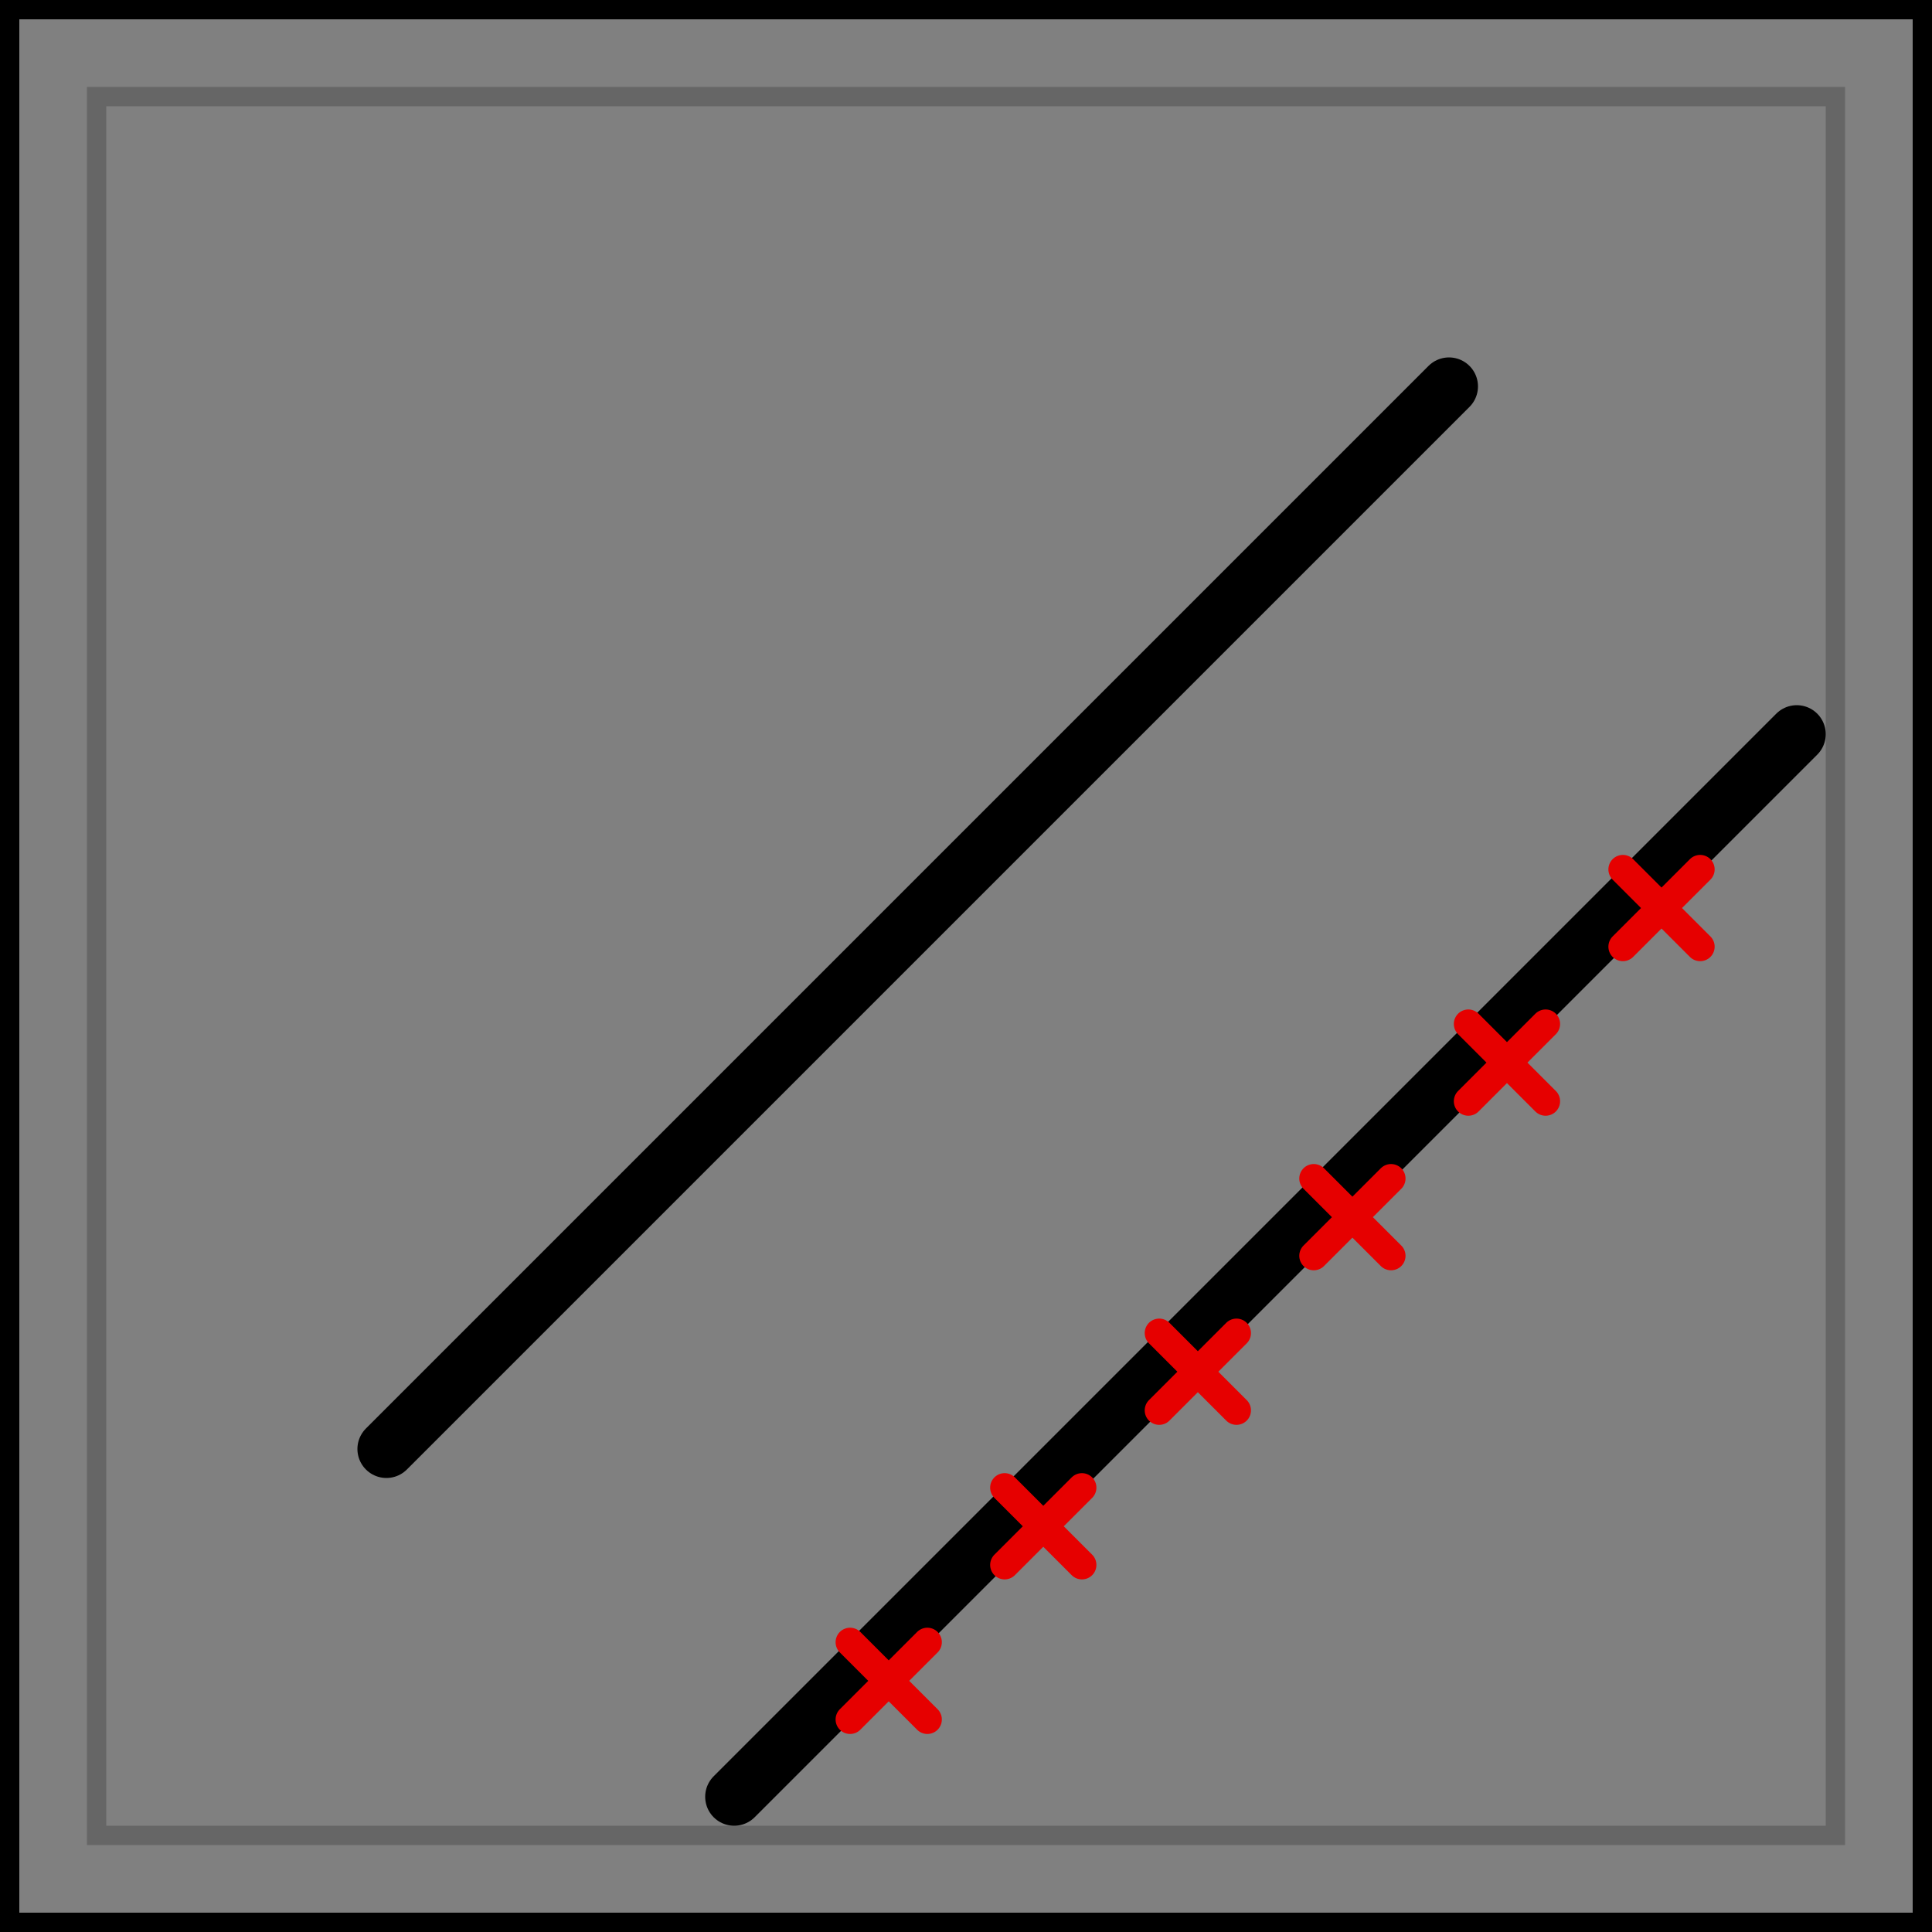
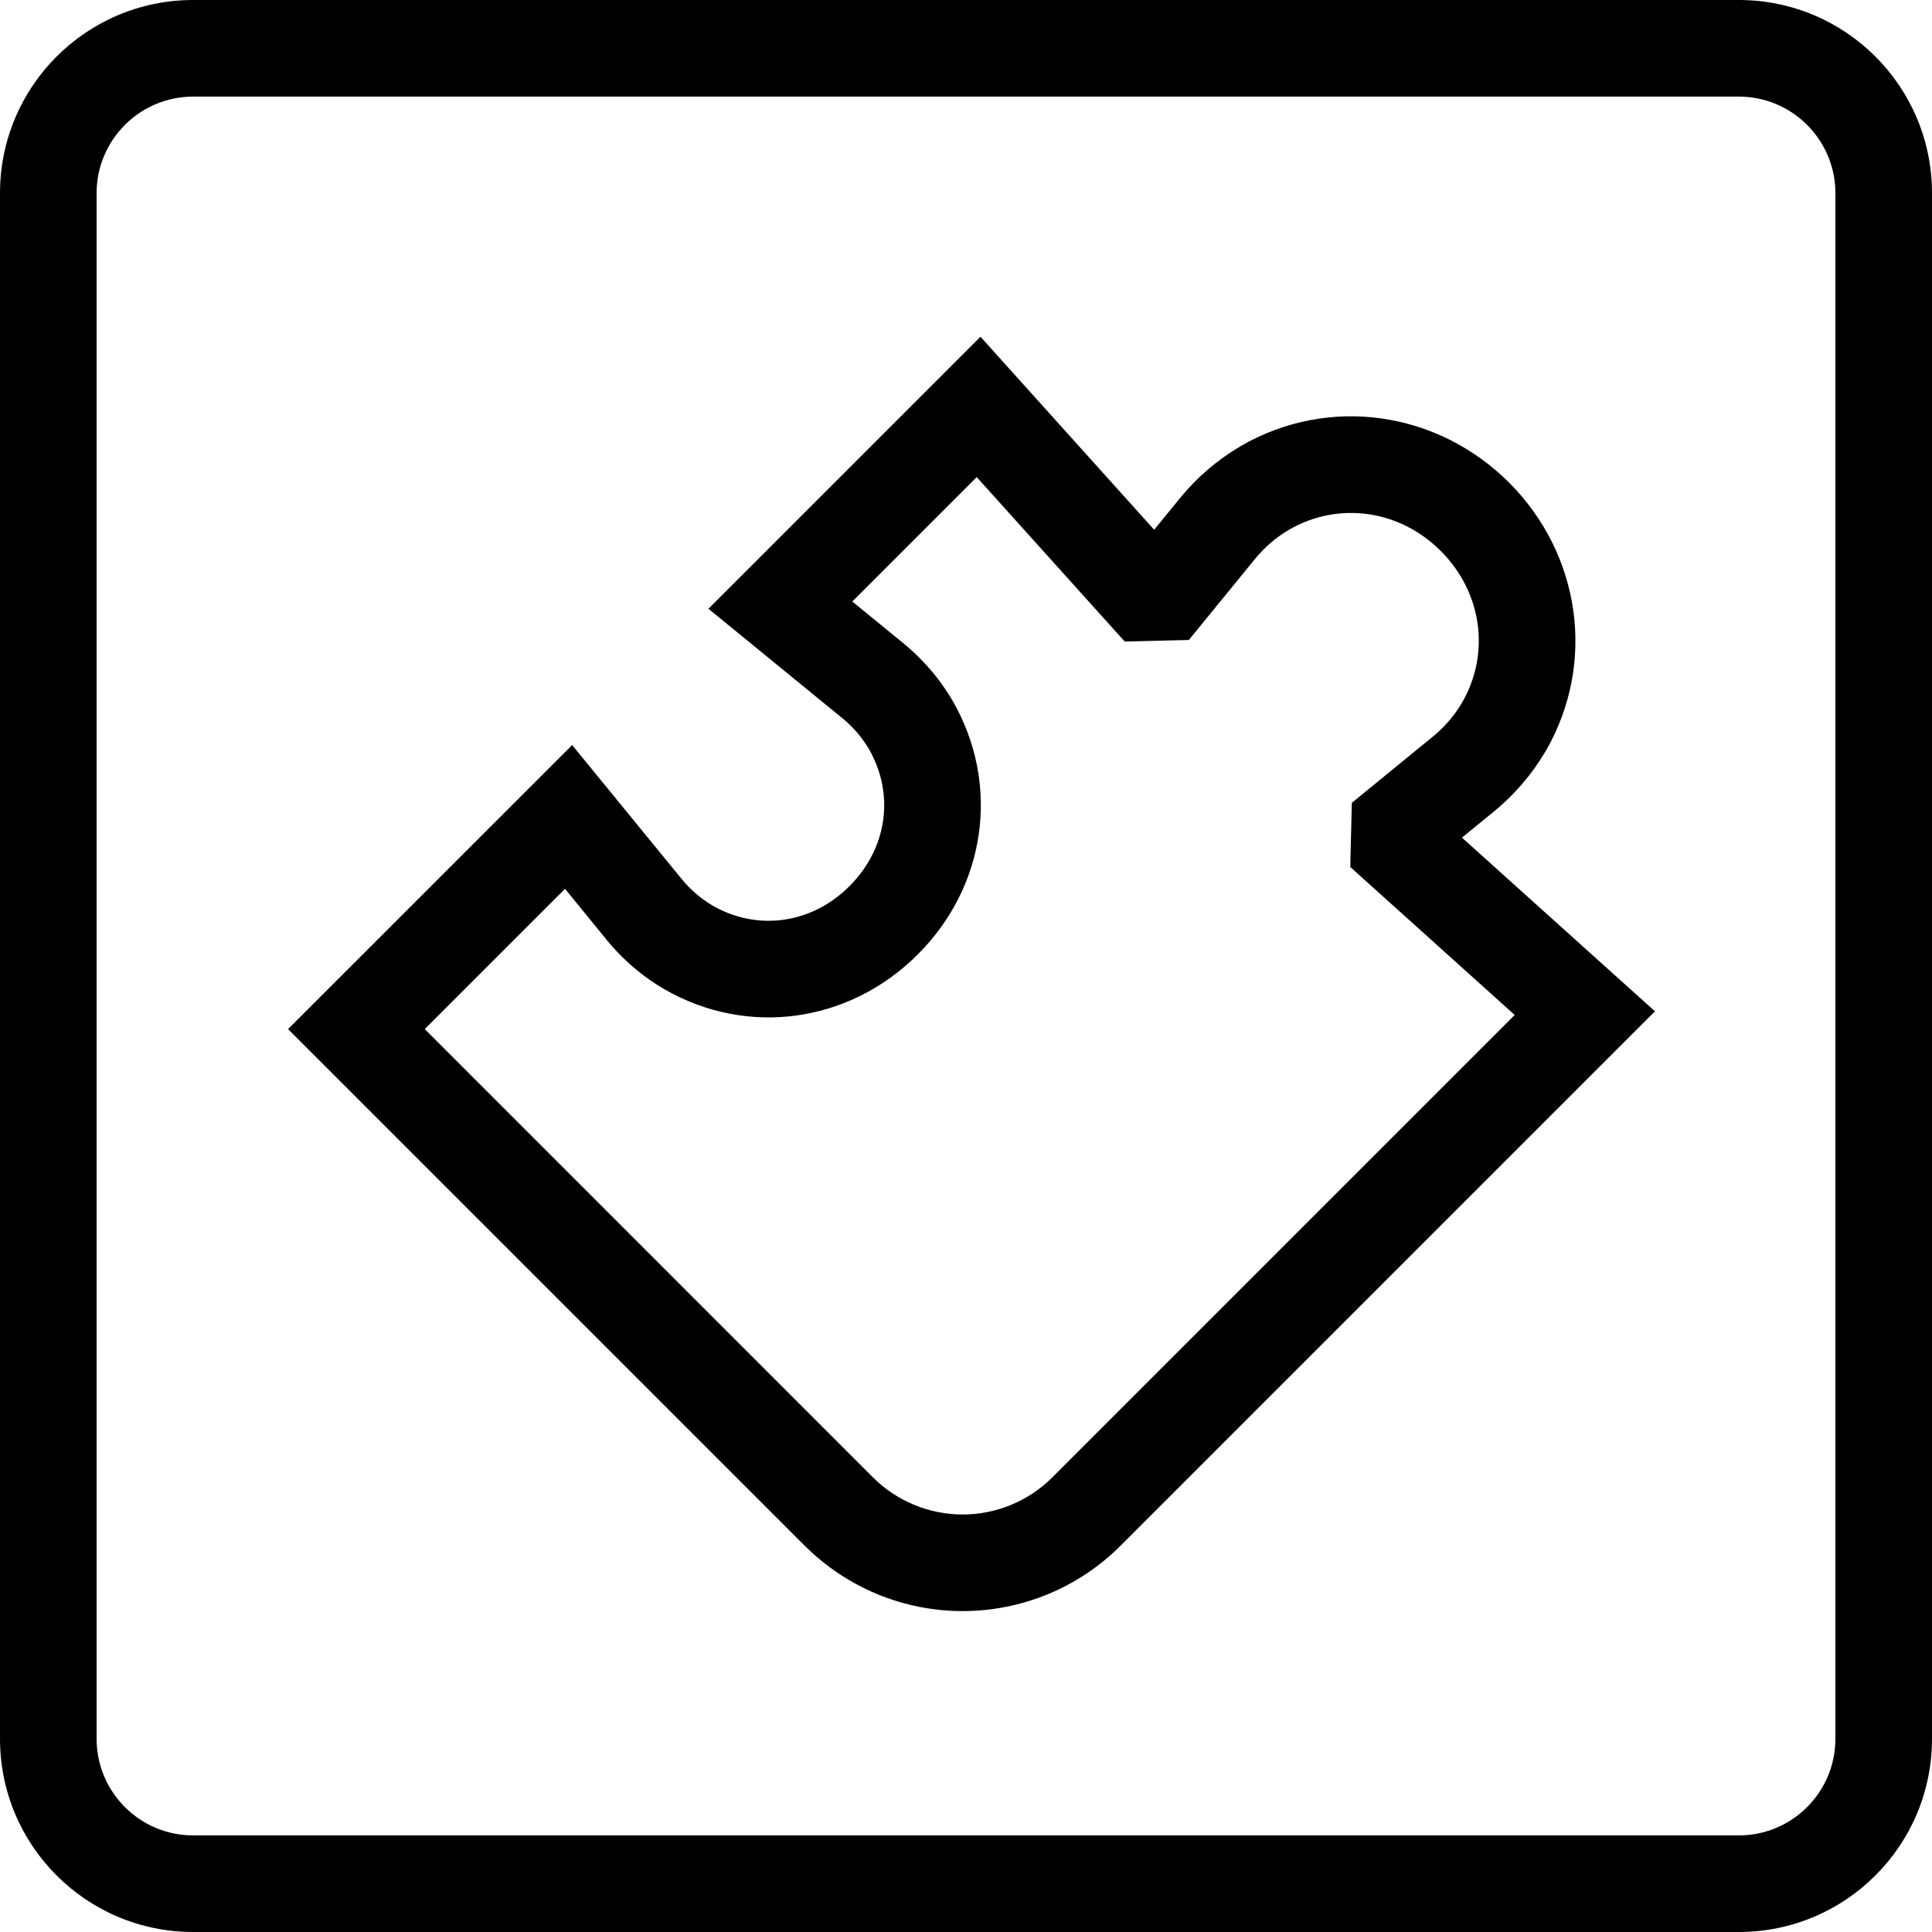
- <svg xmlns="http://www.w3.org/2000/svg" viewBox="0 0 100 100" width="100" height="100">
-   <rect x="0" y="0" width="100" height="100" fill="#808080" stroke="#000000" stroke-width="2" />
-   <rect x="5" y="5" width="90" height="90" fill="none" stroke="#666666" stroke-width="1" />
-   <line x1="20" y1="75" x2="75" y2="20" stroke="#000000" stroke-width="3" stroke-linecap="round" />
-   <line x1="38" y1="93" x2="93" y2="38" stroke="#000000" stroke-width="3" stroke-linecap="round" />
-   <g stroke="#E60000" stroke-width="1.5" stroke-linecap="round">
-     <path d="M 44,85 L 48,89 M 48,85 L 44,89" />
-     <path d="M 52,77 L 56,81 M 56,77 L 52,81" />
-     <path d="M 60,69 L 64,73 M 64,69 L 60,73" />
-     <path d="M 68,61 L 72,65 M 72,61 L 68,65" />
-     <path d="M 76,53 L 80,57 M 80,53 L 76,57" />
-     <path d="M 84,45 L 88,49 M 88,45 L 84,49" />
-   </g>
+ <svg xmlns="http://www.w3.org/2000/svg" width="20" height="20" viewBox="0 0 20 20" fill="none">
+   <path fill-rule="evenodd" clip-rule="evenodd" d="M17.132 10.469L15.134 8.671L15.465 8.401C15.677 8.227 15.857 8.018 15.996 7.783L16.002 7.774C16.53 6.857 16.359 5.734 15.622 4.996C14.885 4.259 13.761 4.088 12.845 4.617L12.836 4.623C12.6 4.762 12.391 4.942 12.218 5.153L11.948 5.484L10.15 3.486L7.334 6.302L8.724 7.438L8.725 7.438C8.833 7.528 8.925 7.635 8.996 7.756C9.26 8.216 9.191 8.776 8.794 9.173C8.398 9.569 7.837 9.639 7.377 9.375C7.256 9.303 7.148 9.211 7.059 9.102L7.054 9.096L5.923 7.713L2.982 10.653L8.33 16.001C8.545 16.215 8.8 16.386 9.08 16.502C9.361 16.618 9.661 16.678 9.965 16.678C10.269 16.678 10.569 16.618 10.85 16.502C11.131 16.386 11.386 16.215 11.6 16.001L17.132 10.469ZM10.467 15.578C10.627 15.512 10.771 15.416 10.893 15.294L15.68 10.507L13.978 8.975L13.994 8.311L14.832 7.626C14.953 7.527 15.056 7.408 15.135 7.274C15.431 6.762 15.342 6.131 14.915 5.704C14.488 5.276 13.857 5.188 13.345 5.483C13.21 5.563 13.091 5.665 12.992 5.786L12.307 6.625L11.643 6.641L10.111 4.939L8.823 6.227L9.359 6.665C9.439 6.731 9.515 6.803 9.585 6.88C9.69 6.994 9.782 7.119 9.861 7.254C10.357 8.113 10.213 9.169 9.501 9.88C8.79 10.591 7.735 10.736 6.875 10.239C6.741 10.161 6.615 10.068 6.501 9.963C6.424 9.893 6.353 9.818 6.286 9.737L6.284 9.734L5.849 9.201L4.397 10.653L9.037 15.294C9.159 15.416 9.304 15.512 9.463 15.578C9.622 15.644 9.793 15.678 9.965 15.678C10.137 15.678 10.308 15.644 10.467 15.578Z" fill="black" />
+   <path fill-rule="evenodd" clip-rule="evenodd" d="M0 2C0 0.895 0.895 0 2 0H18C19.105 0 20 0.895 20 2V18C20 19.105 19.105 20 18 20H2C0.895 20 0 19.105 0 18V2ZM2 1H18C18.552 1 19 1.448 19 2V18C19 18.552 18.552 19 18 19H2C1.448 19 1 18.552 1 18V2C1 1.448 1.448 1 2 1Z" fill="black" />
</svg>
